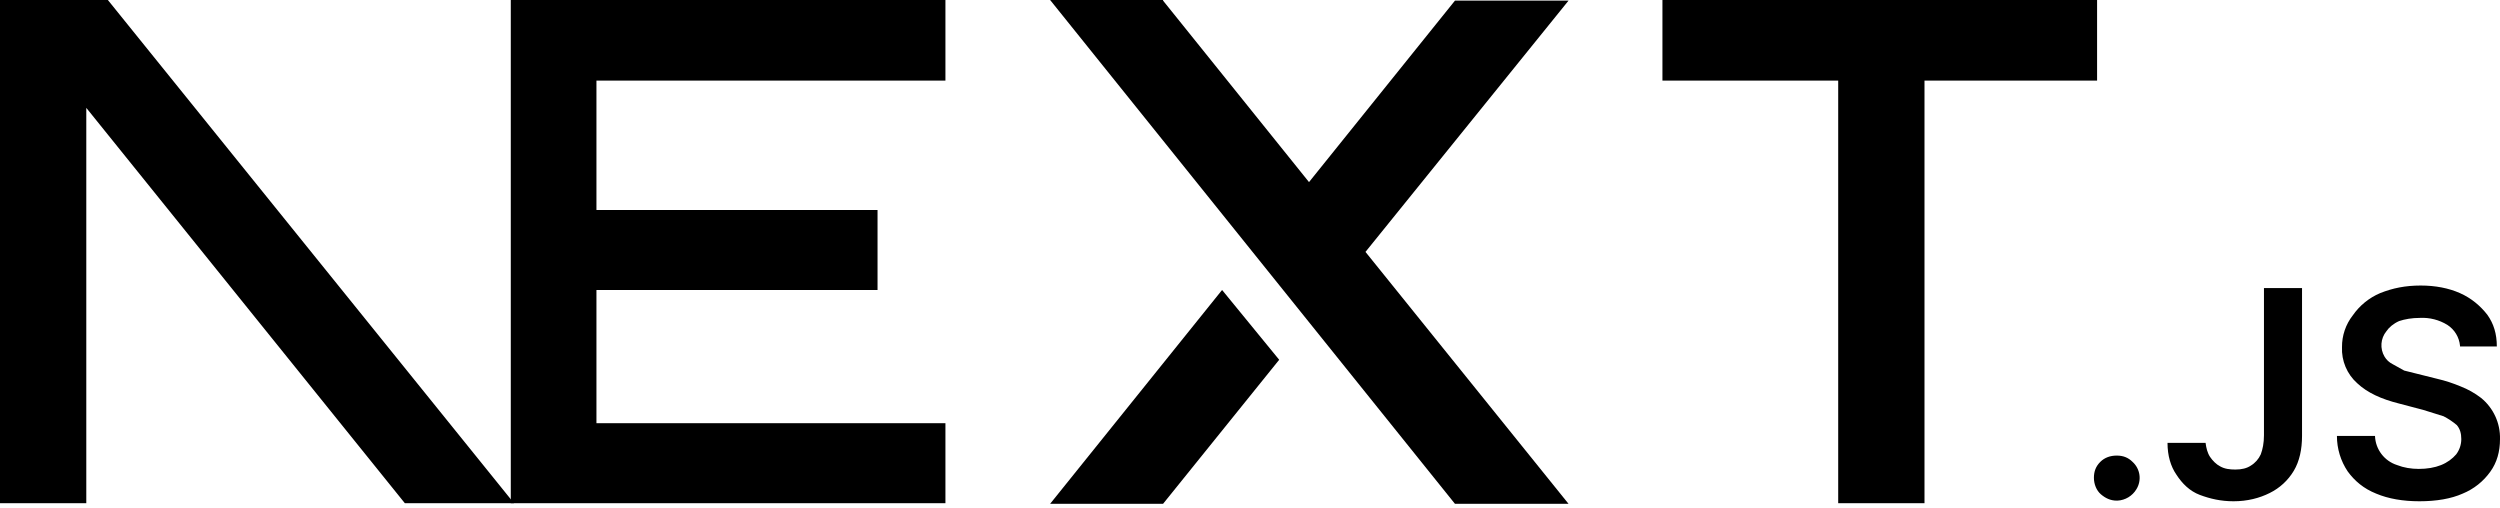
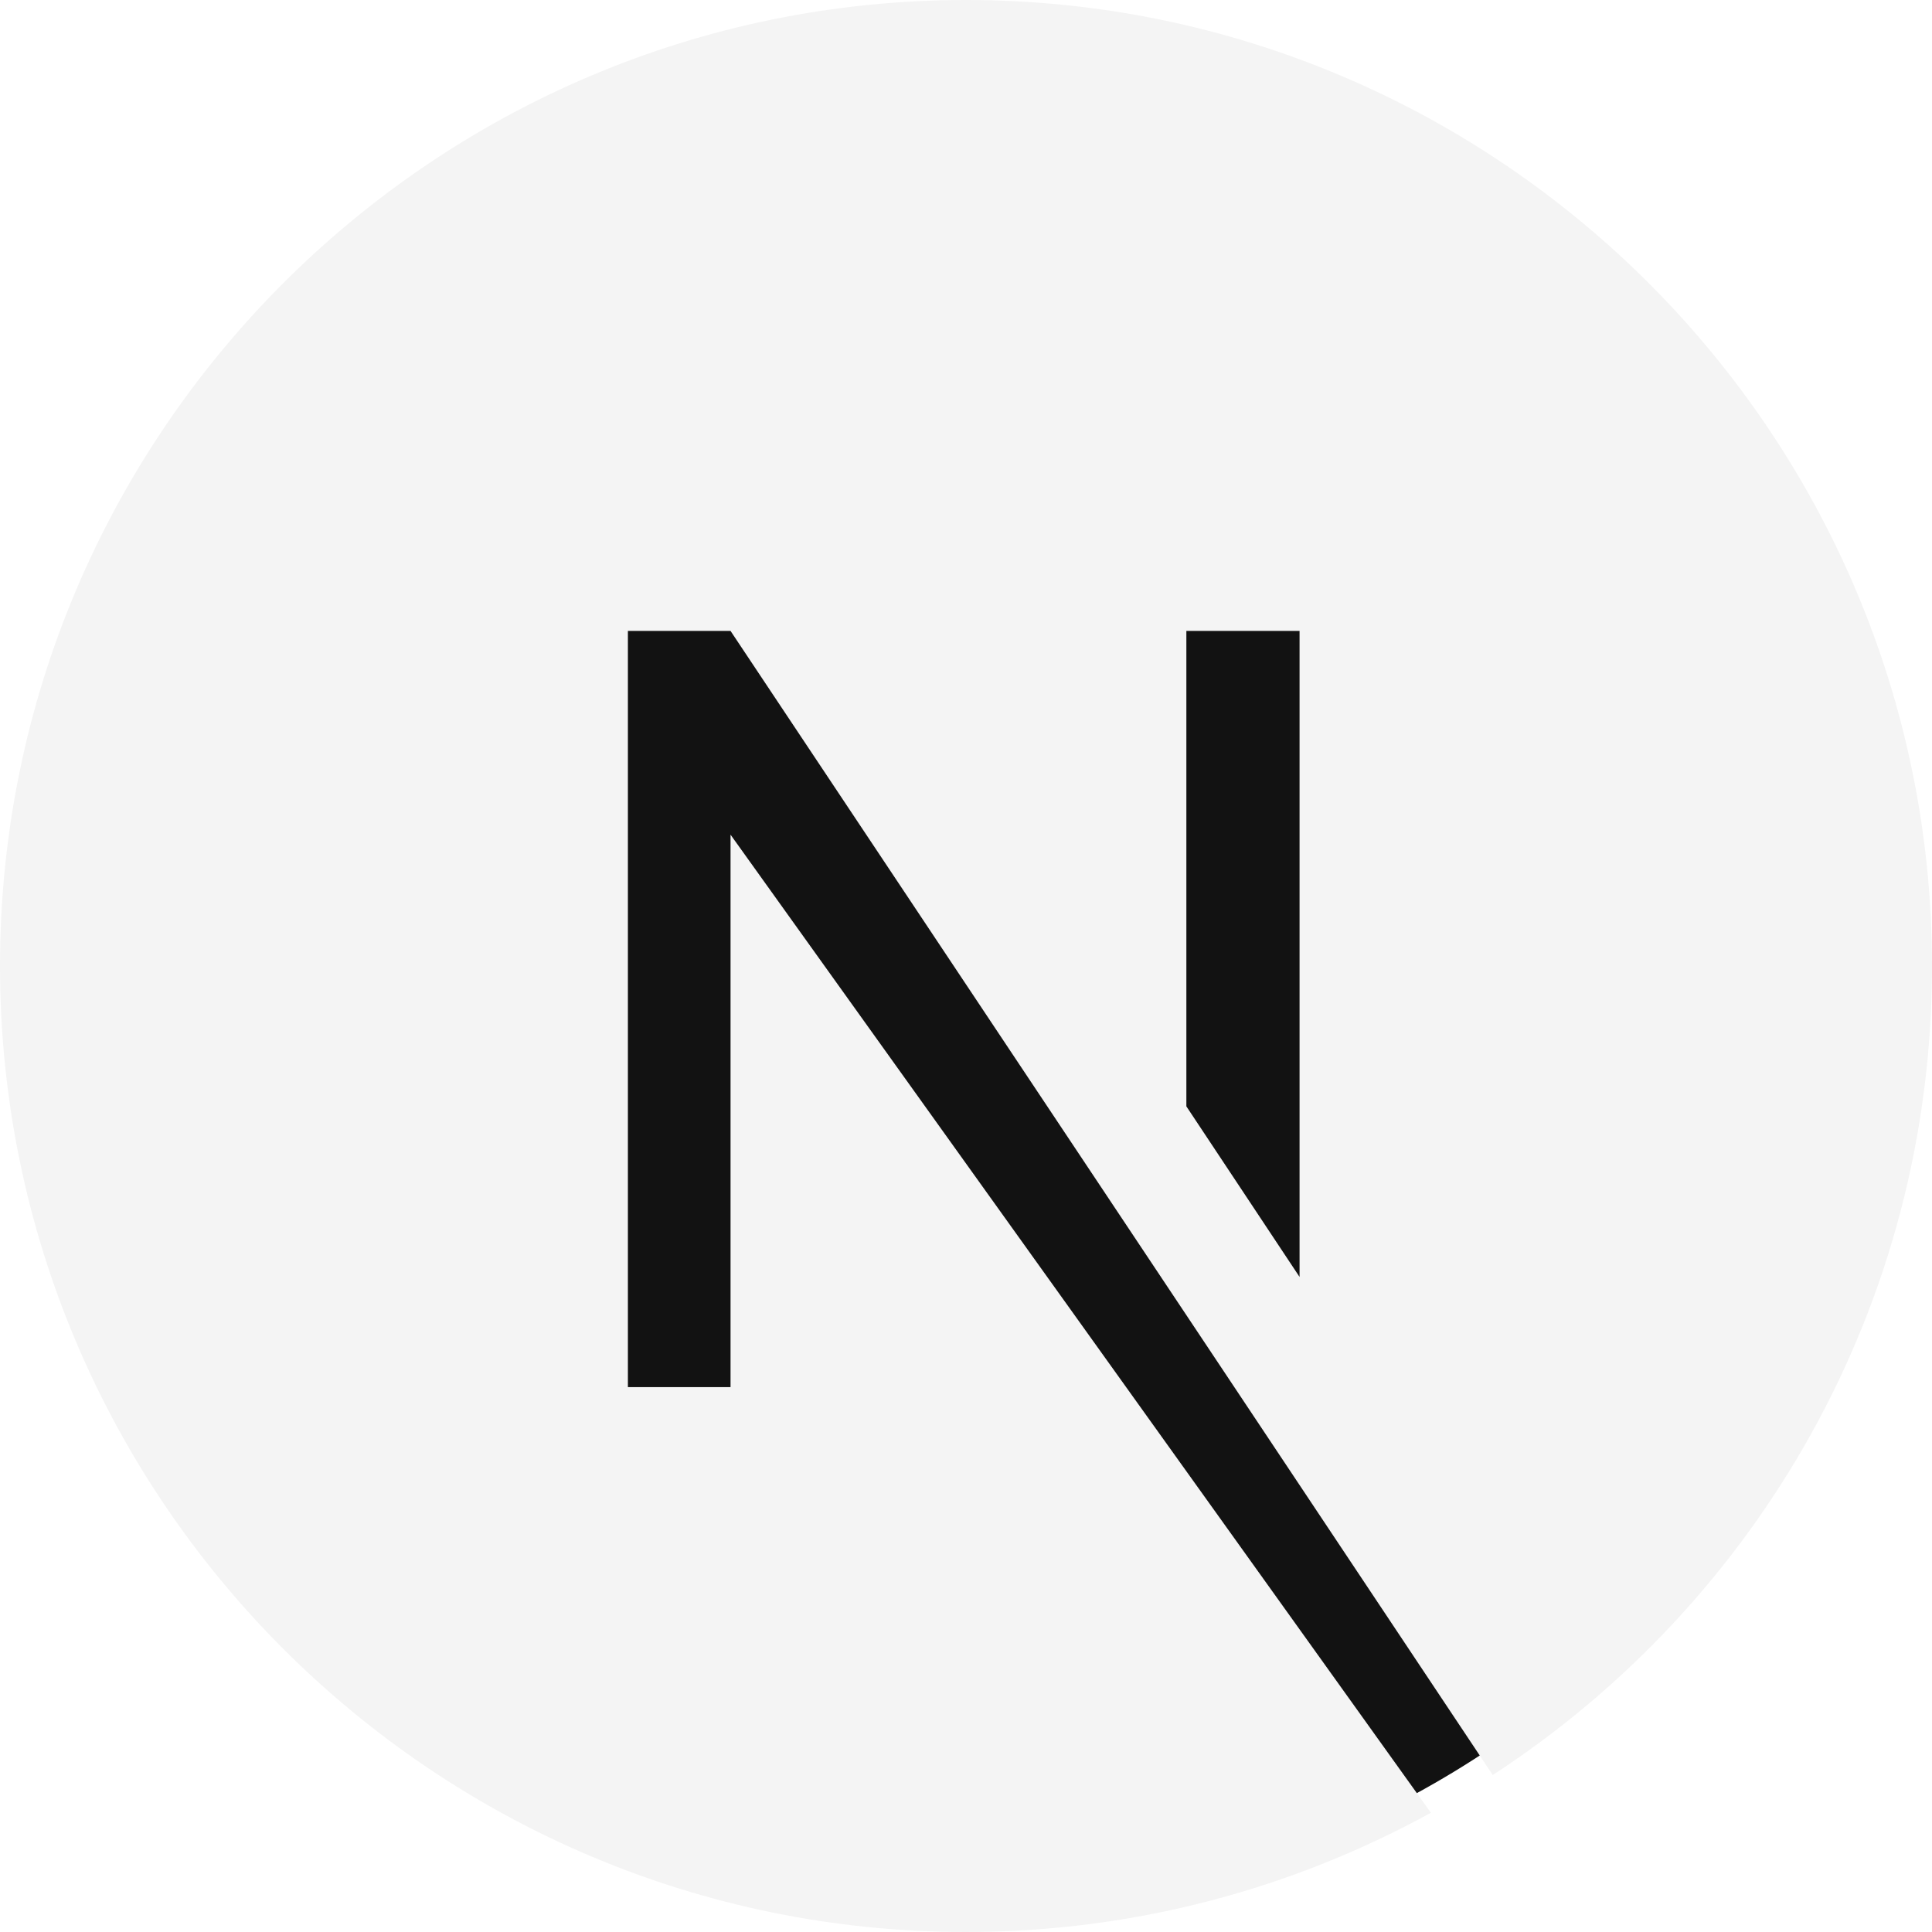
- <svg xmlns="http://www.w3.org/2000/svg" fill="none" viewBox="0 0 394 80">
-   <path fill="#000" d="M262 0h68.5v12.7h-27.2v66.6h-13.6V12.7H262V0ZM149 0v12.7H94v20.4h44.3v12.6H94v21h55v12.6H80.5V0h68.7zm34.3 0h-17.8l63.8 79.4h17.9l-32-39.7 32-39.6h-17.9l-23 28.6-23-28.6zm18.3 56.7-9-11-27.1 33.7h17.8l18.3-22.7z" />
-   <path fill="#000" d="M81 79.3 17 0H0v79.3h13.6V17l50.2 62.3H81Zm252.6-.4c-1 0-1.8-.4-2.5-1s-1.1-1.6-1.1-2.6.3-1.8 1-2.5 1.6-1 2.6-1 1.8.3 2.5 1a3.4 3.4 0 0 1 .6 4.3 3.7 3.7 0 0 1-3 1.8zm23.2-33.5h6v23.3c0 2.1-.4 4-1.3 5.5a9.1 9.1 0 0 1-3.8 3.5c-1.6.8-3.5 1.3-5.7 1.3-2 0-3.7-.4-5.3-1s-2.8-1.8-3.7-3.2c-.9-1.3-1.4-3-1.4-5h6c.1.8.3 1.6.7 2.2s1 1.2 1.6 1.5c.7.4 1.5.5 2.4.5 1 0 1.8-.2 2.4-.6a4 4 0 0 0 1.6-1.8c.3-.8.5-1.8.5-3V45.5zm30.9 9.1a4.4 4.4 0 0 0-2-3.3 7.5 7.5 0 0 0-4.3-1.1c-1.3 0-2.4.2-3.3.5-.9.4-1.6 1-2 1.6a3.5 3.5 0 0 0-.3 4c.3.5.7.9 1.3 1.2l1.8 1 2 .5 3.2.8c1.3.3 2.5.7 3.7 1.2a13 13 0 0 1 3.2 1.8 8.1 8.1 0 0 1 3 6.5c0 2-.5 3.7-1.5 5.1a10 10 0 0 1-4.4 3.5c-1.8.8-4.1 1.2-6.8 1.2-2.6 0-4.9-.4-6.8-1.2-2-.8-3.4-2-4.5-3.5a10 10 0 0 1-1.7-5.6h6a5 5 0 0 0 3.5 4.6c1 .4 2.2.6 3.4.6 1.3 0 2.5-.2 3.5-.6 1-.4 1.8-1 2.4-1.7a4 4 0 0 0 .8-2.4c0-.9-.2-1.6-.7-2.2a11 11 0 0 0-2.1-1.4l-3.2-1-3.8-1c-2.8-.7-5-1.7-6.6-3.2a7.2 7.2 0 0 1-2.4-5.7 8 8 0 0 1 1.7-5 10 10 0 0 1 4.3-3.5c2-.8 4-1.2 6.4-1.2 2.3 0 4.4.4 6.2 1.2 1.8.8 3.2 2 4.3 3.4 1 1.4 1.5 3 1.5 5h-5.8z" />
+ <svg xmlns="http://www.w3.org/2000/svg" width="80" height="80" viewBox="0 0 80 80" fill="none">
+   <path d="M1 40C1 18.461 18.461 1 40 1C61.539 1 79 18.461 79 40C79 61.539 61.539 79 40 79C18.461 79 1 61.539 1 40Z" fill="#121212" />
+   <path d="M40 0C17.938 0 0 17.938 0 40C0 62.062 17.938 80 40 80C47 80 53.562 78.188 59.25 75.062L30.25 34.562V57.438H26V26.125H30.25L61.812 73.5C72.75 66.375 80 54.062 80 40C80 17.938 62.062 0 40 0ZM53.812 52.875L49.125 45.812V26.125H53.812V52.875Z" fill="#F4F4F4" />
</svg>
